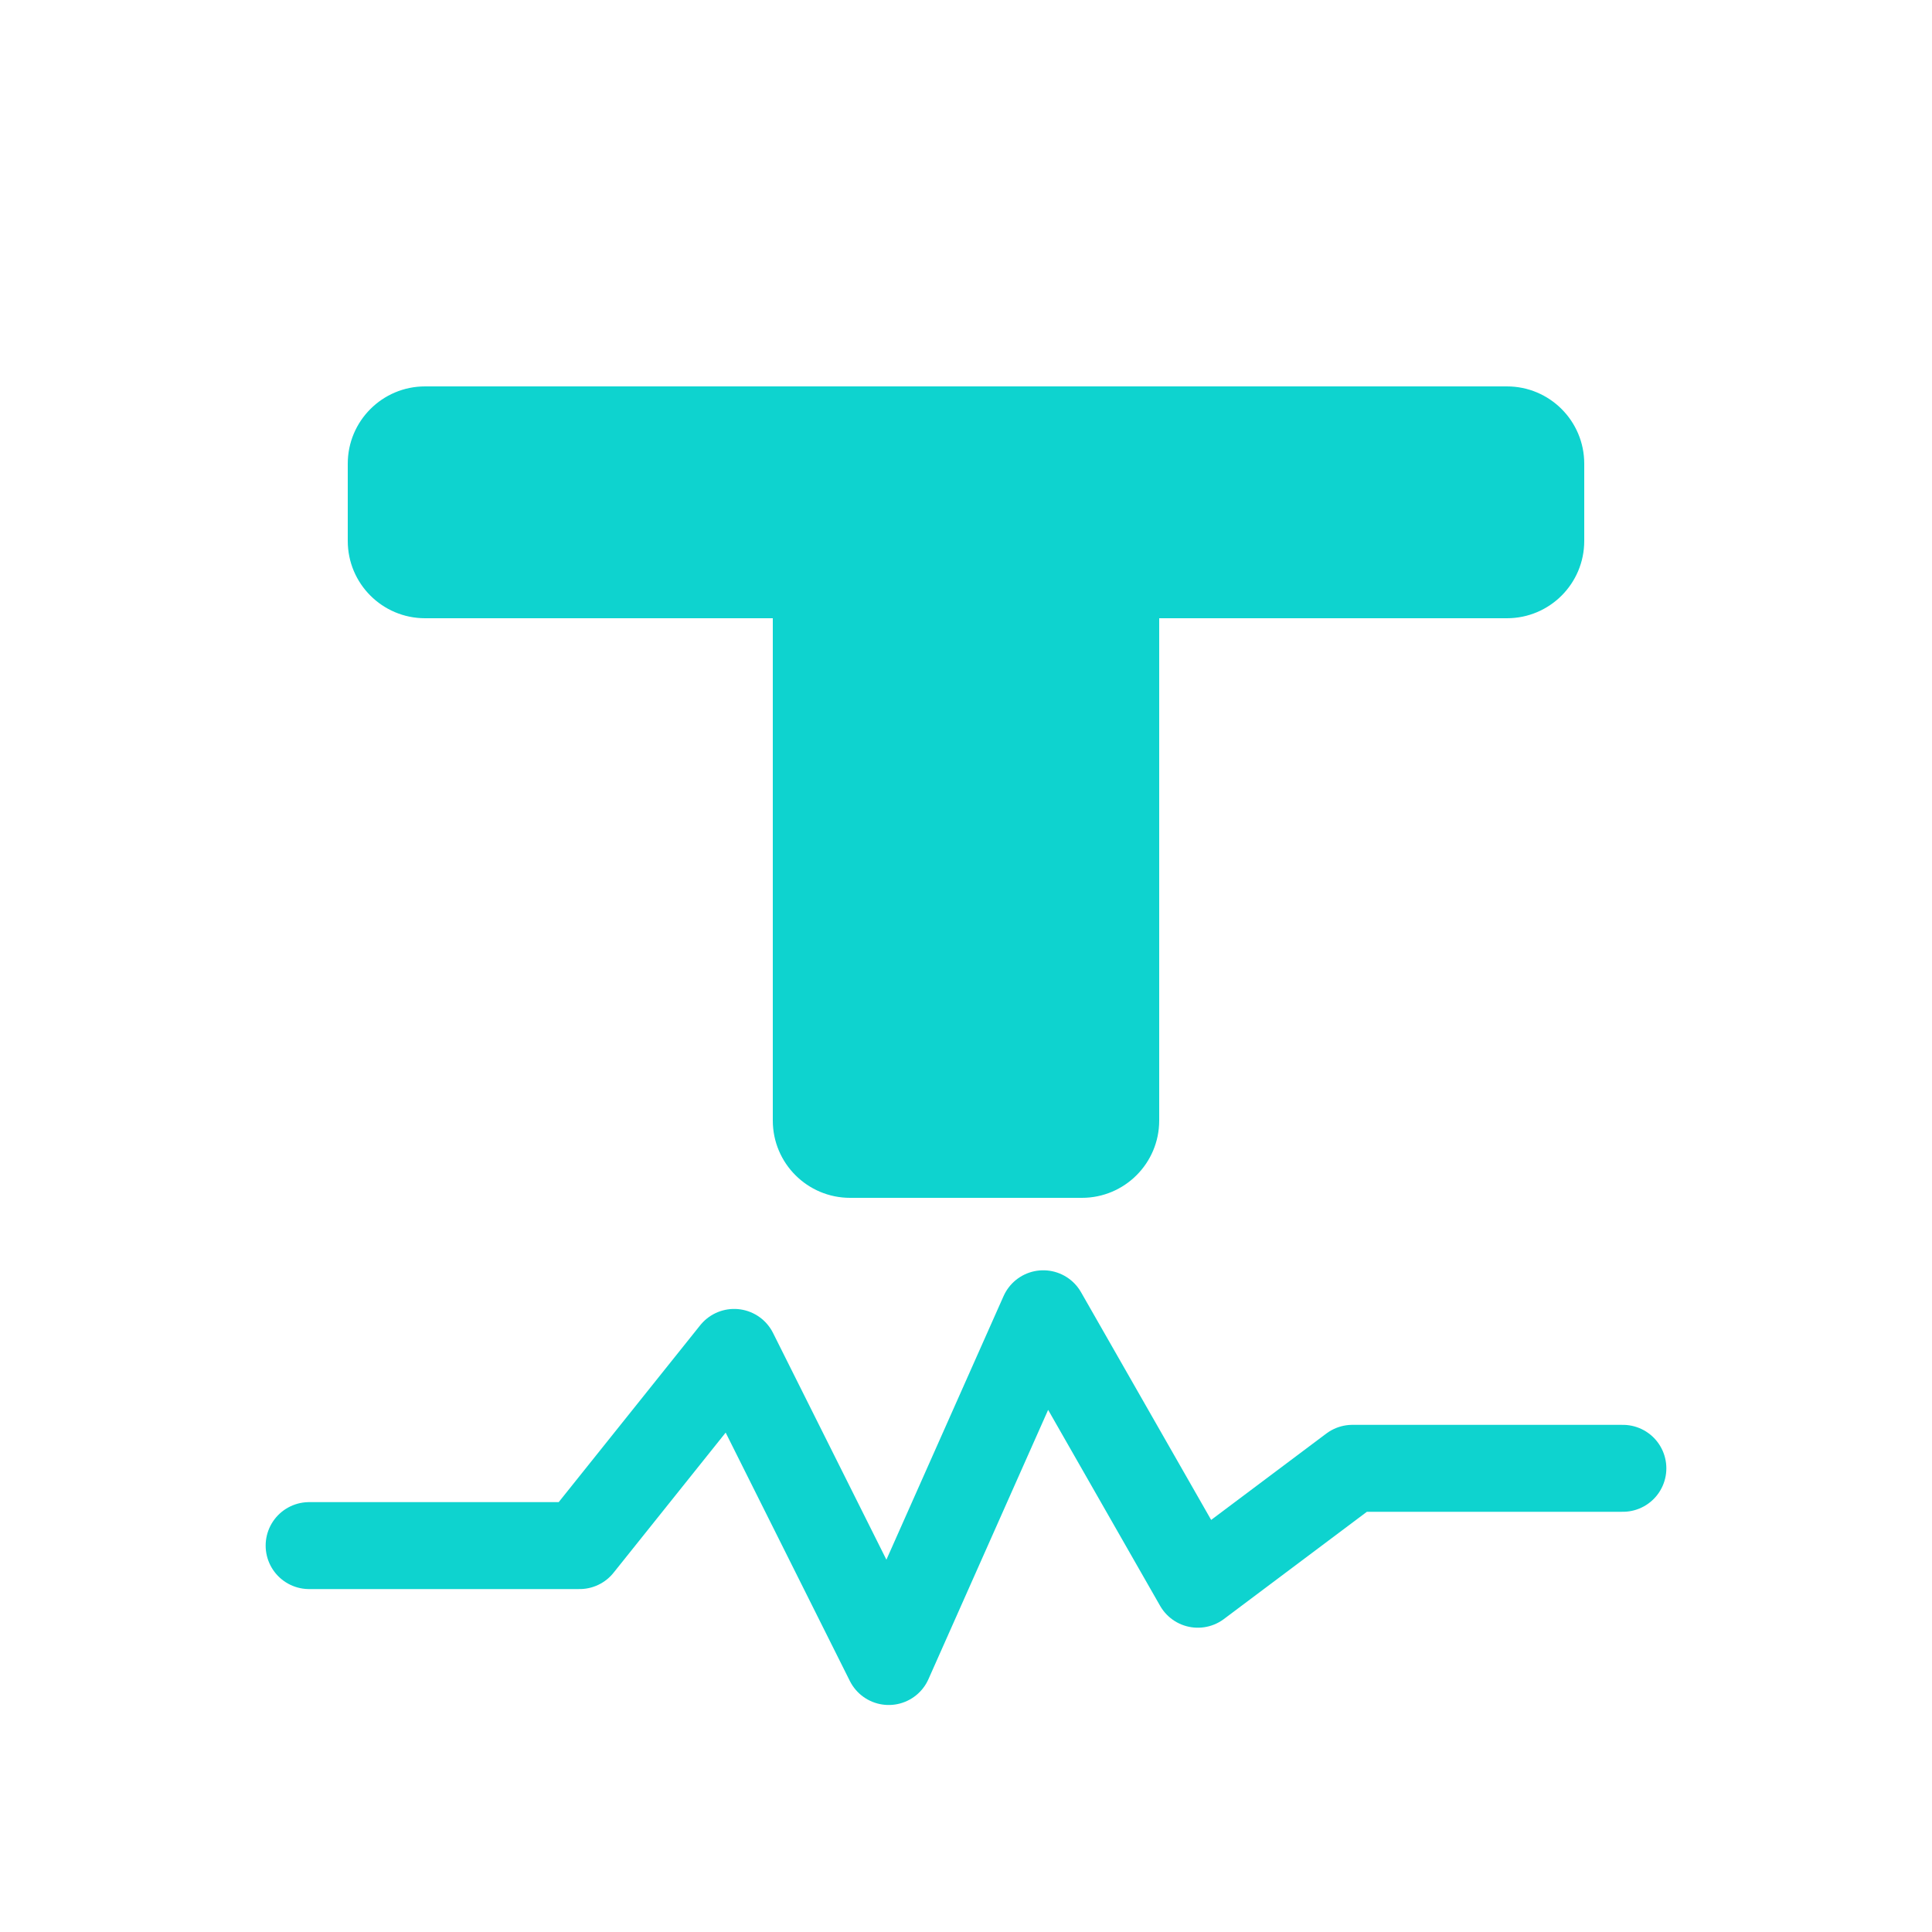
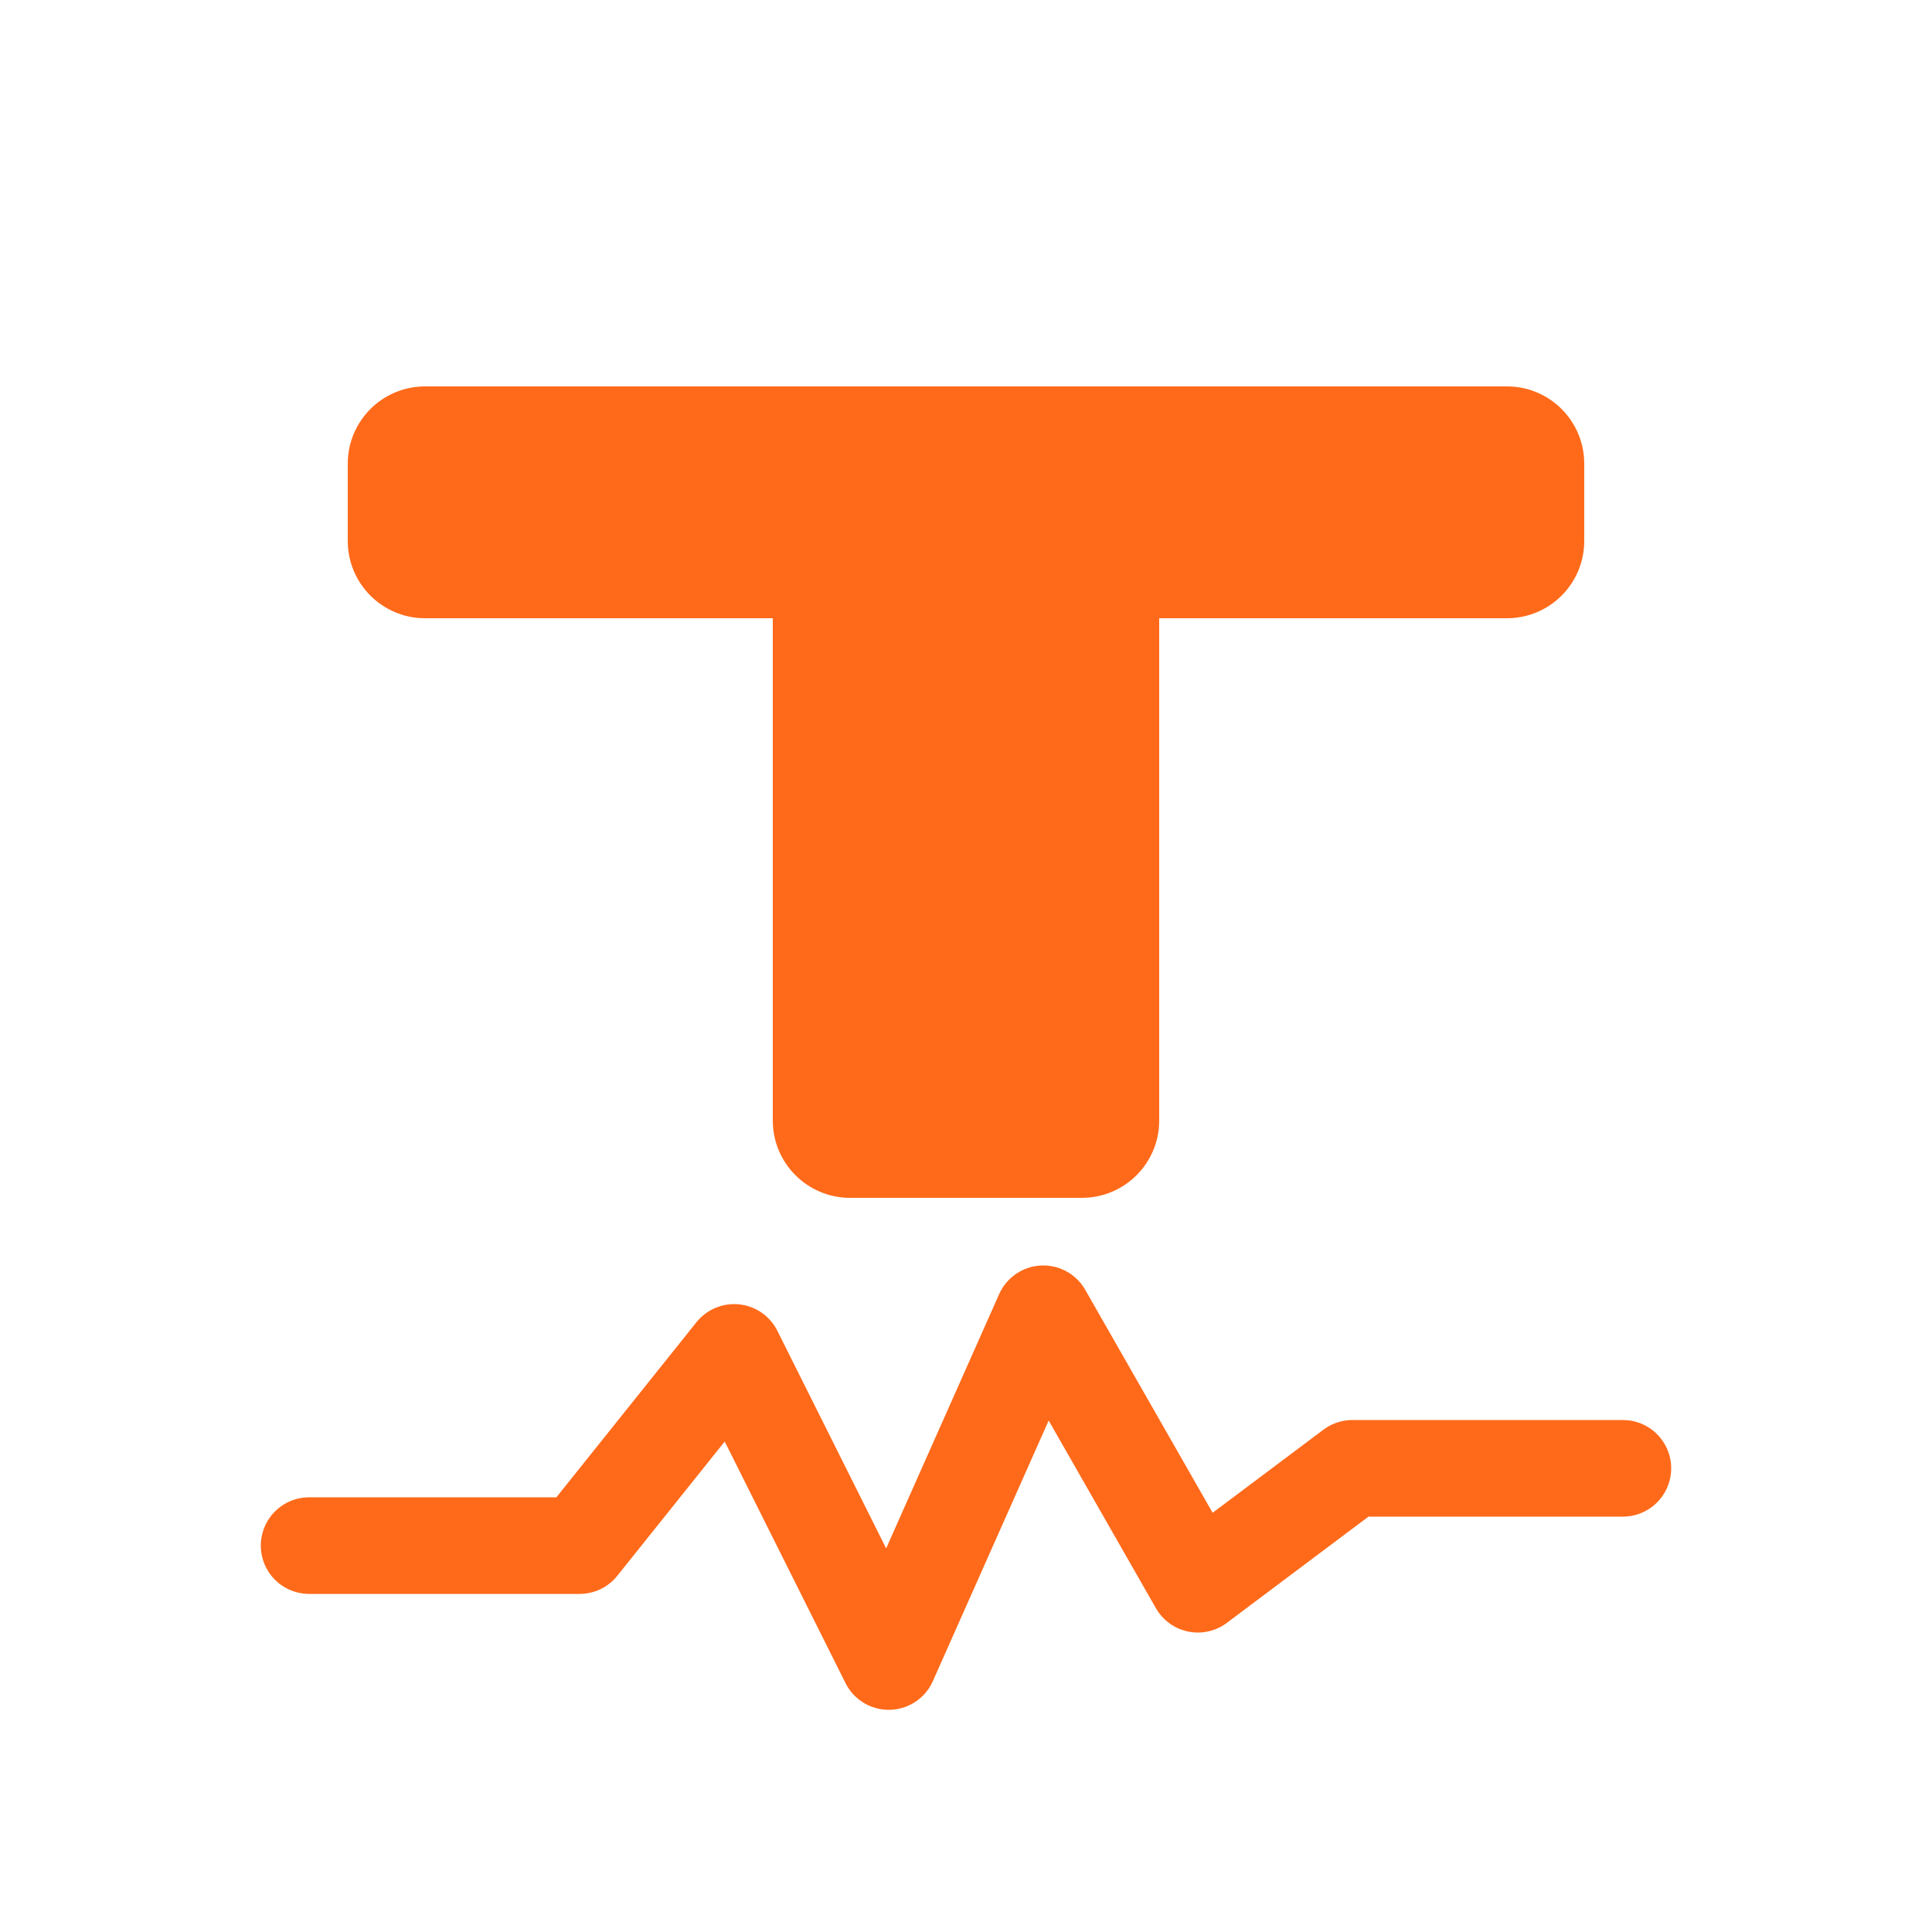
<svg xmlns="http://www.w3.org/2000/svg" width="512" height="512" viewBox="0 0 100 100" fill="none">
-   <rect x="18" y="20" width="64" height="12" rx="4" fill="#0ED3CF" />
-   <rect x="40" y="20" width="20" height="42" rx="4" fill="#0ED3CF" />
-   <path d="M 16 80 L 30 80 L 38 70 L 46 86 L 54 68 L 62 82 L 70 76 L 84 76" stroke="#0ED3CF" stroke-width="4.5" stroke-linecap="round" stroke-linejoin="round" fill="none" />
+   <rect x="18" y="20" width="64" height="12" rx="4" fill="#FF6A1A" />
+   <rect x="40" y="20" width="20" height="42" rx="4" fill="#FF6A1A" />
+   <path d="M 16 80 L 30 80 L 38 70 L 46 86 L 54 68 L 62 82 L 70 76 L 84 76" stroke="#FF6A1A" stroke-width="5" stroke-linecap="round" stroke-linejoin="round" fill="none" />
</svg>
